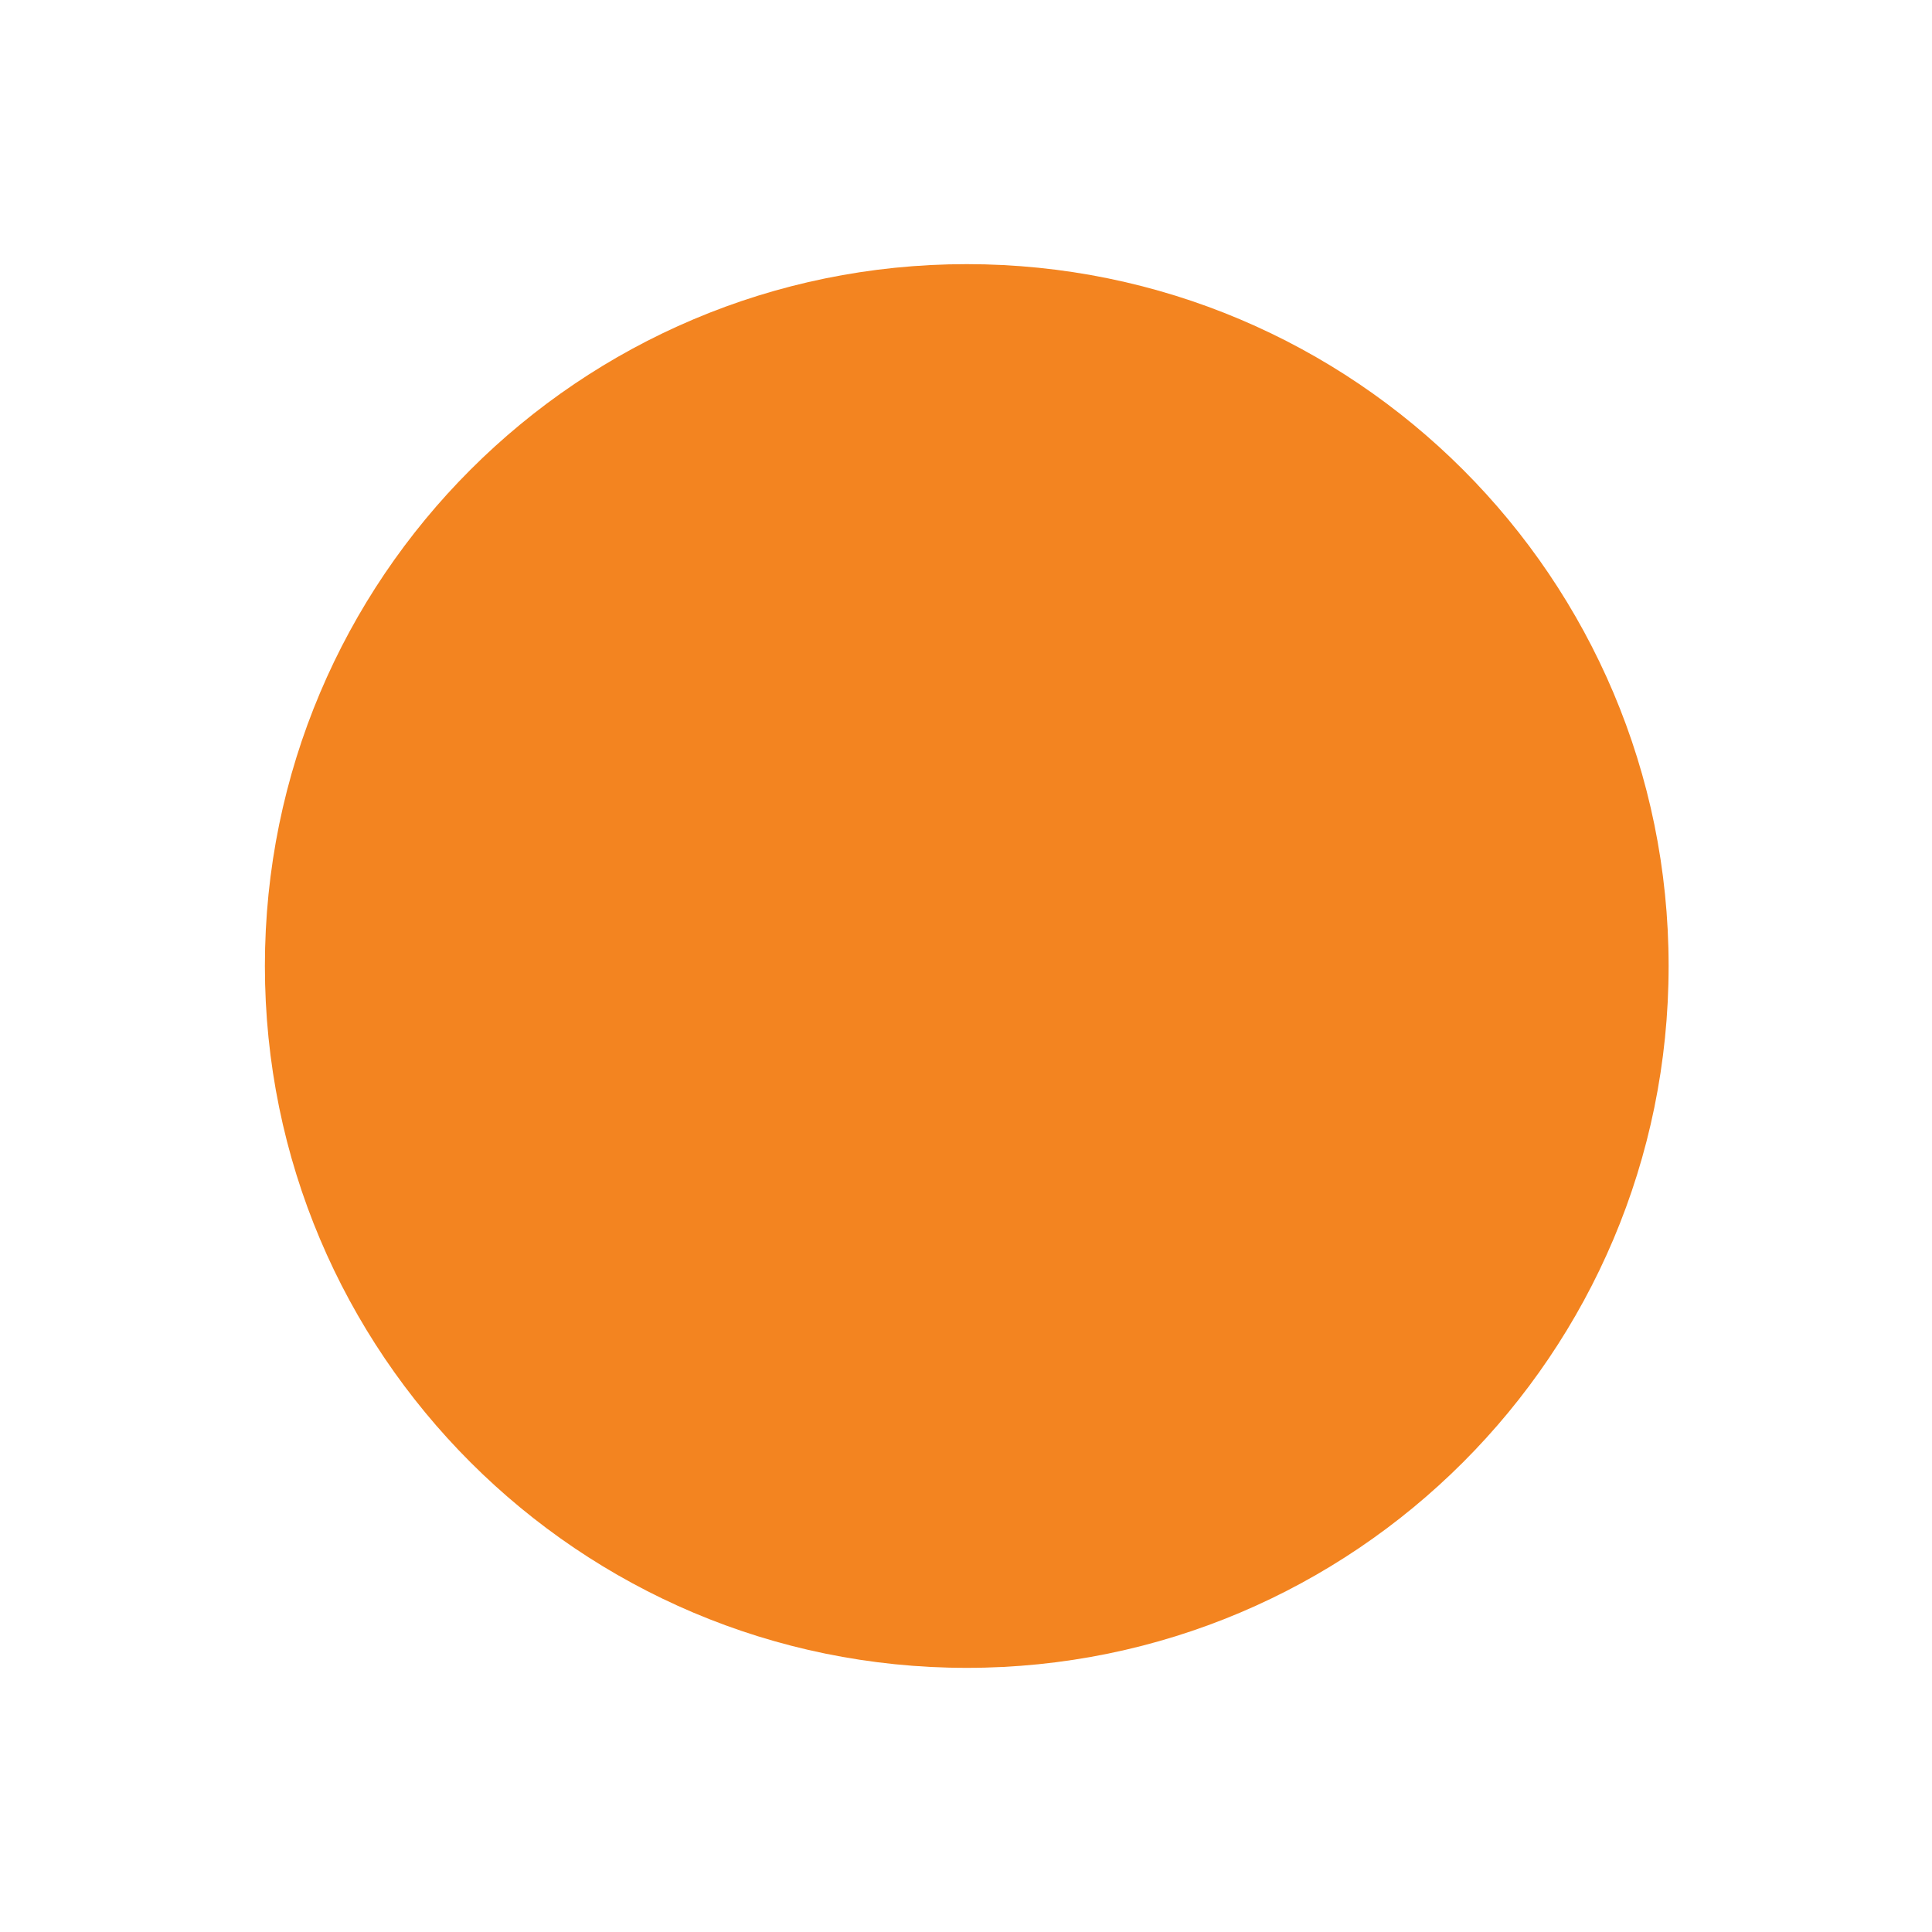
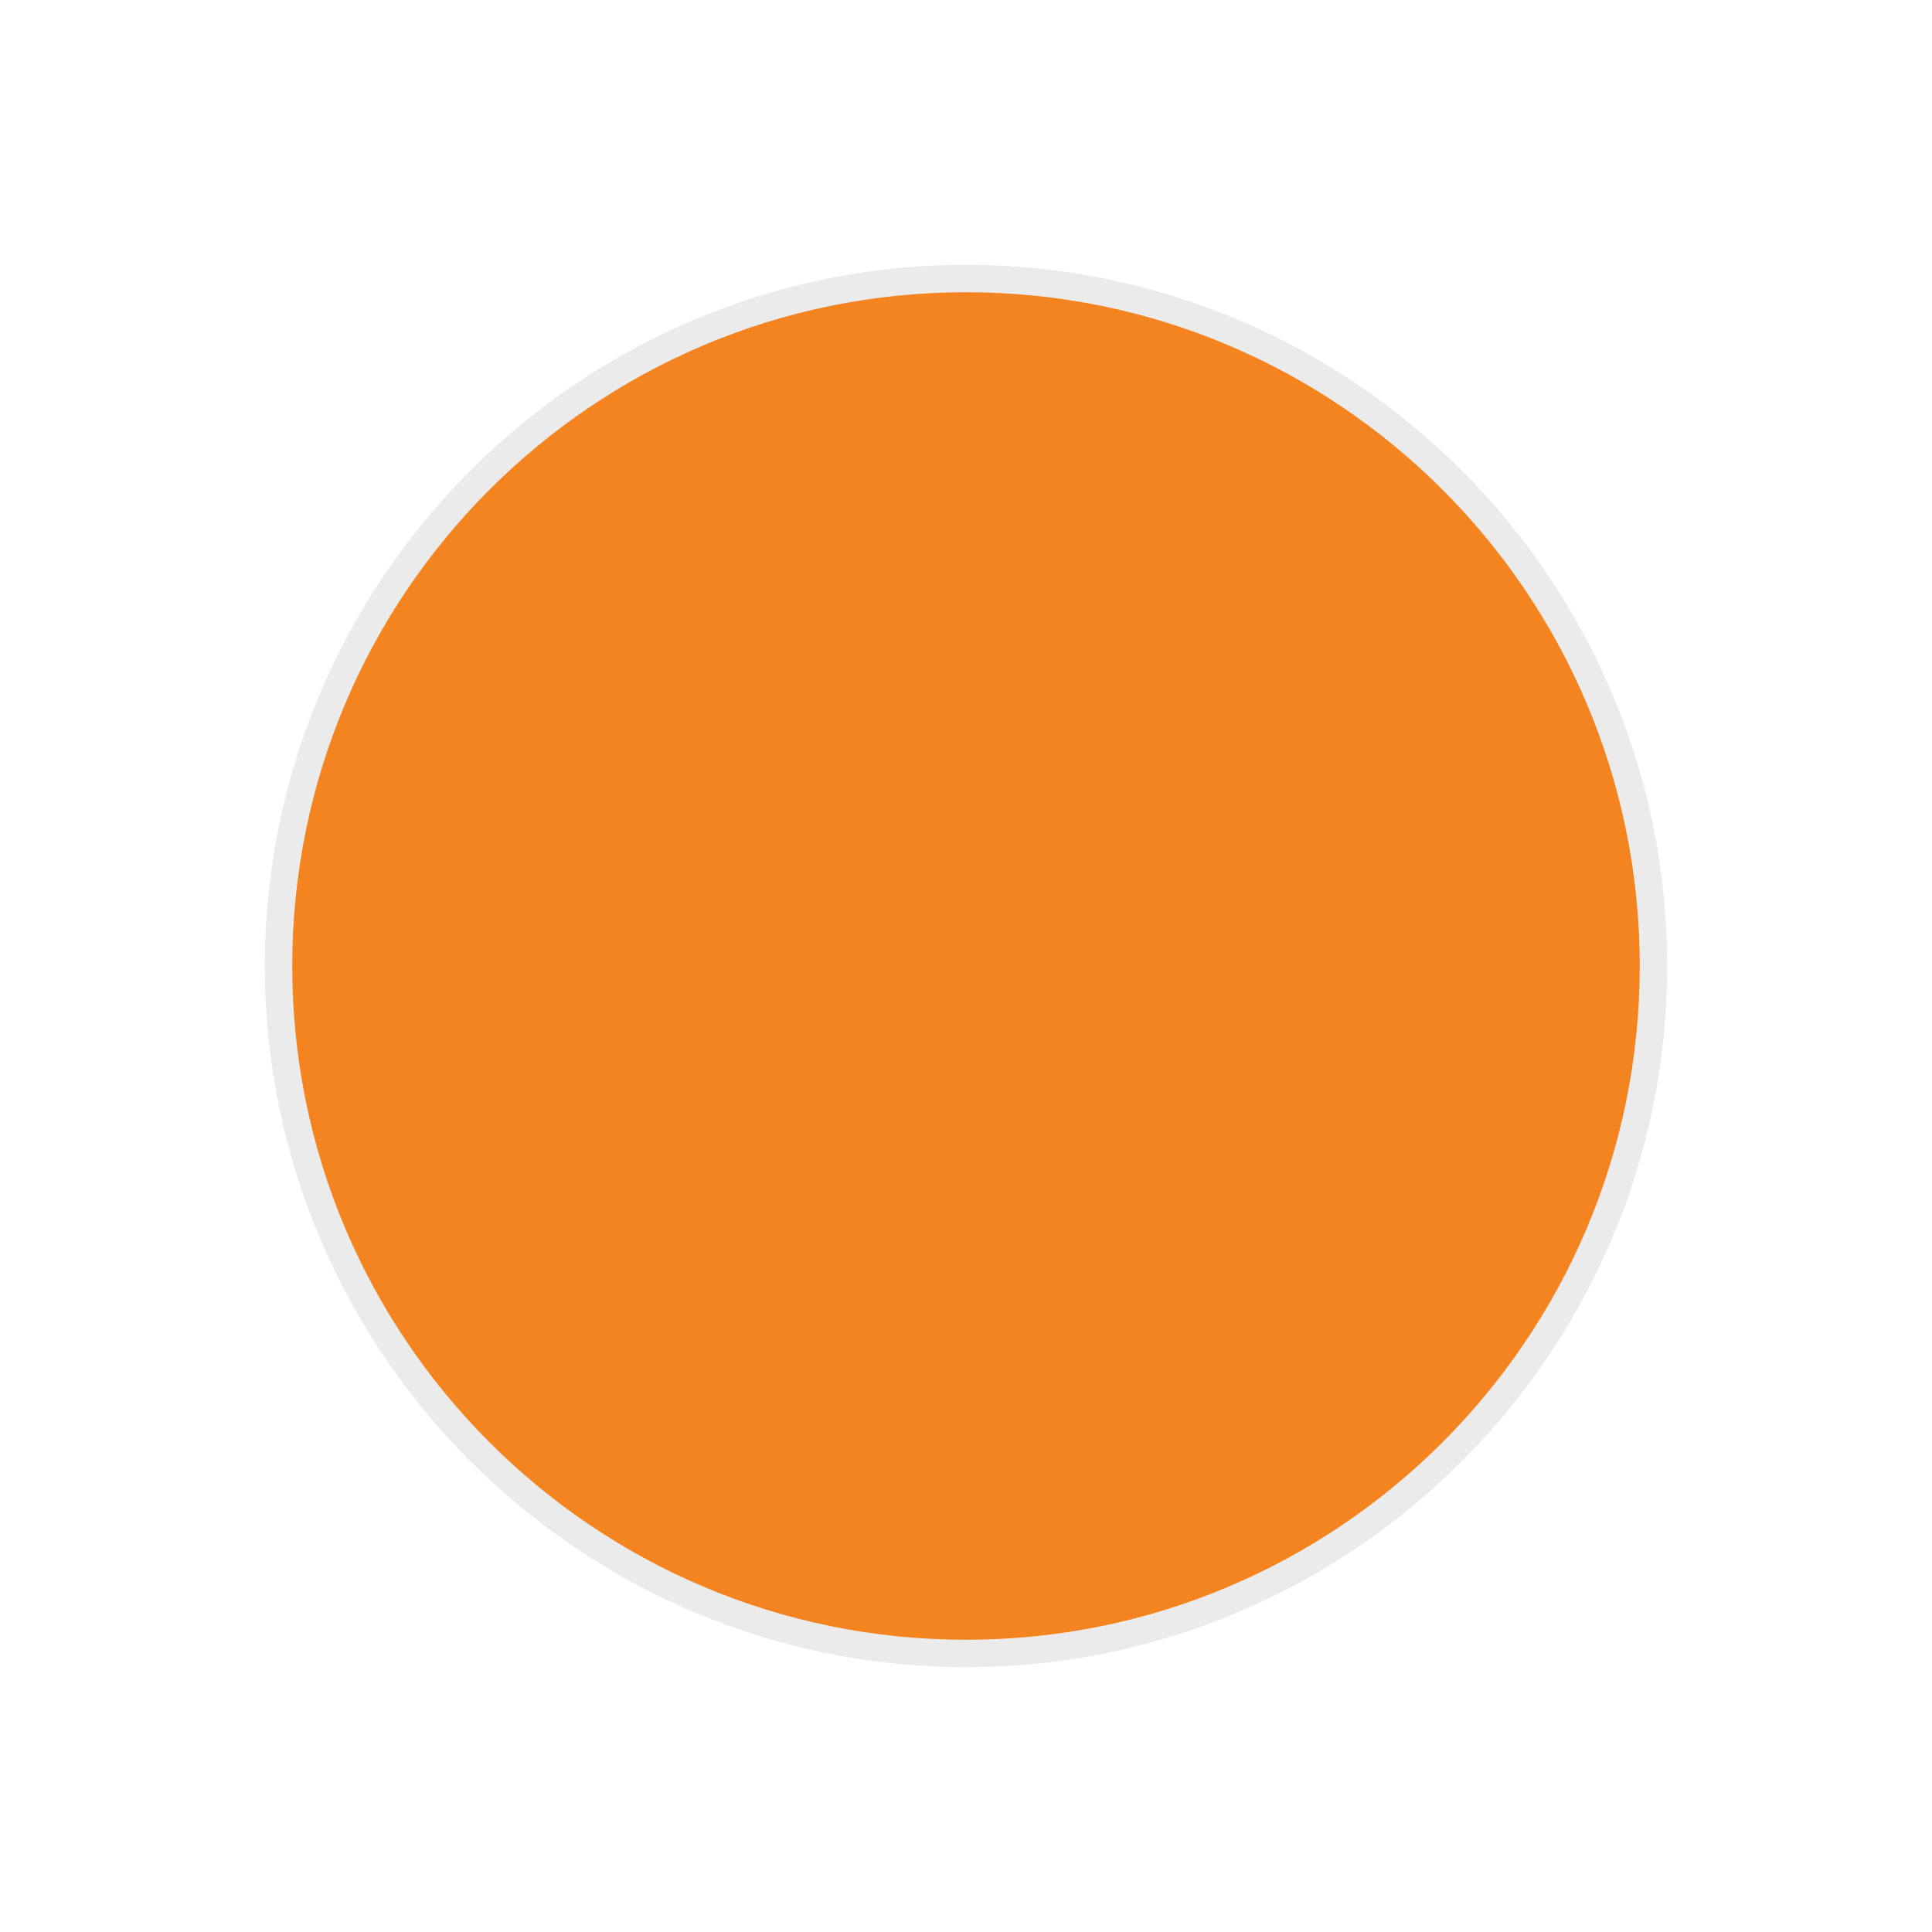
- <svg xmlns="http://www.w3.org/2000/svg" version="1.1" id="Layer_1" x="0px" y="0px" viewBox="-895 641 256 256" style="enable-background:new -895 641 256 256;" xml:space="preserve">
-   <style type="text/css">
- 	.st4{fill:#F38420;}
- </style>
-   <g>
-     <circle class="st4" cx="-766.9" cy="769" r="93" />
+ <svg xmlns="http://www.w3.org/2000/svg" xml:space="preserve" enable-background="new 0 0 256 256" viewBox="0 0 256 256" y="0px" x="0px" id="Layer_1" version="1.1">
+   <defs id="defs59" />
+   <g transform="matrix(0.727,0,0,0.727,34.944,34.944)" id="g4190">
+     <g style="opacity:0.08" id="g3">
+       <path d="M 128,255.8 C 57.6,255.8 0.2,198.4 0.2,128 0.2,57.5 57.6,0.2 128,0.2 c 70.5,0 127.8,57.3 127.8,127.8 0,70.4 -57.3,127.8 -127.8,127.8 z" id="path5" />
+     </g>
+     <circle style="fill:#f38420" id="circle9" r="122.8" cy="128" cx="128" />
  </g>
</svg>
